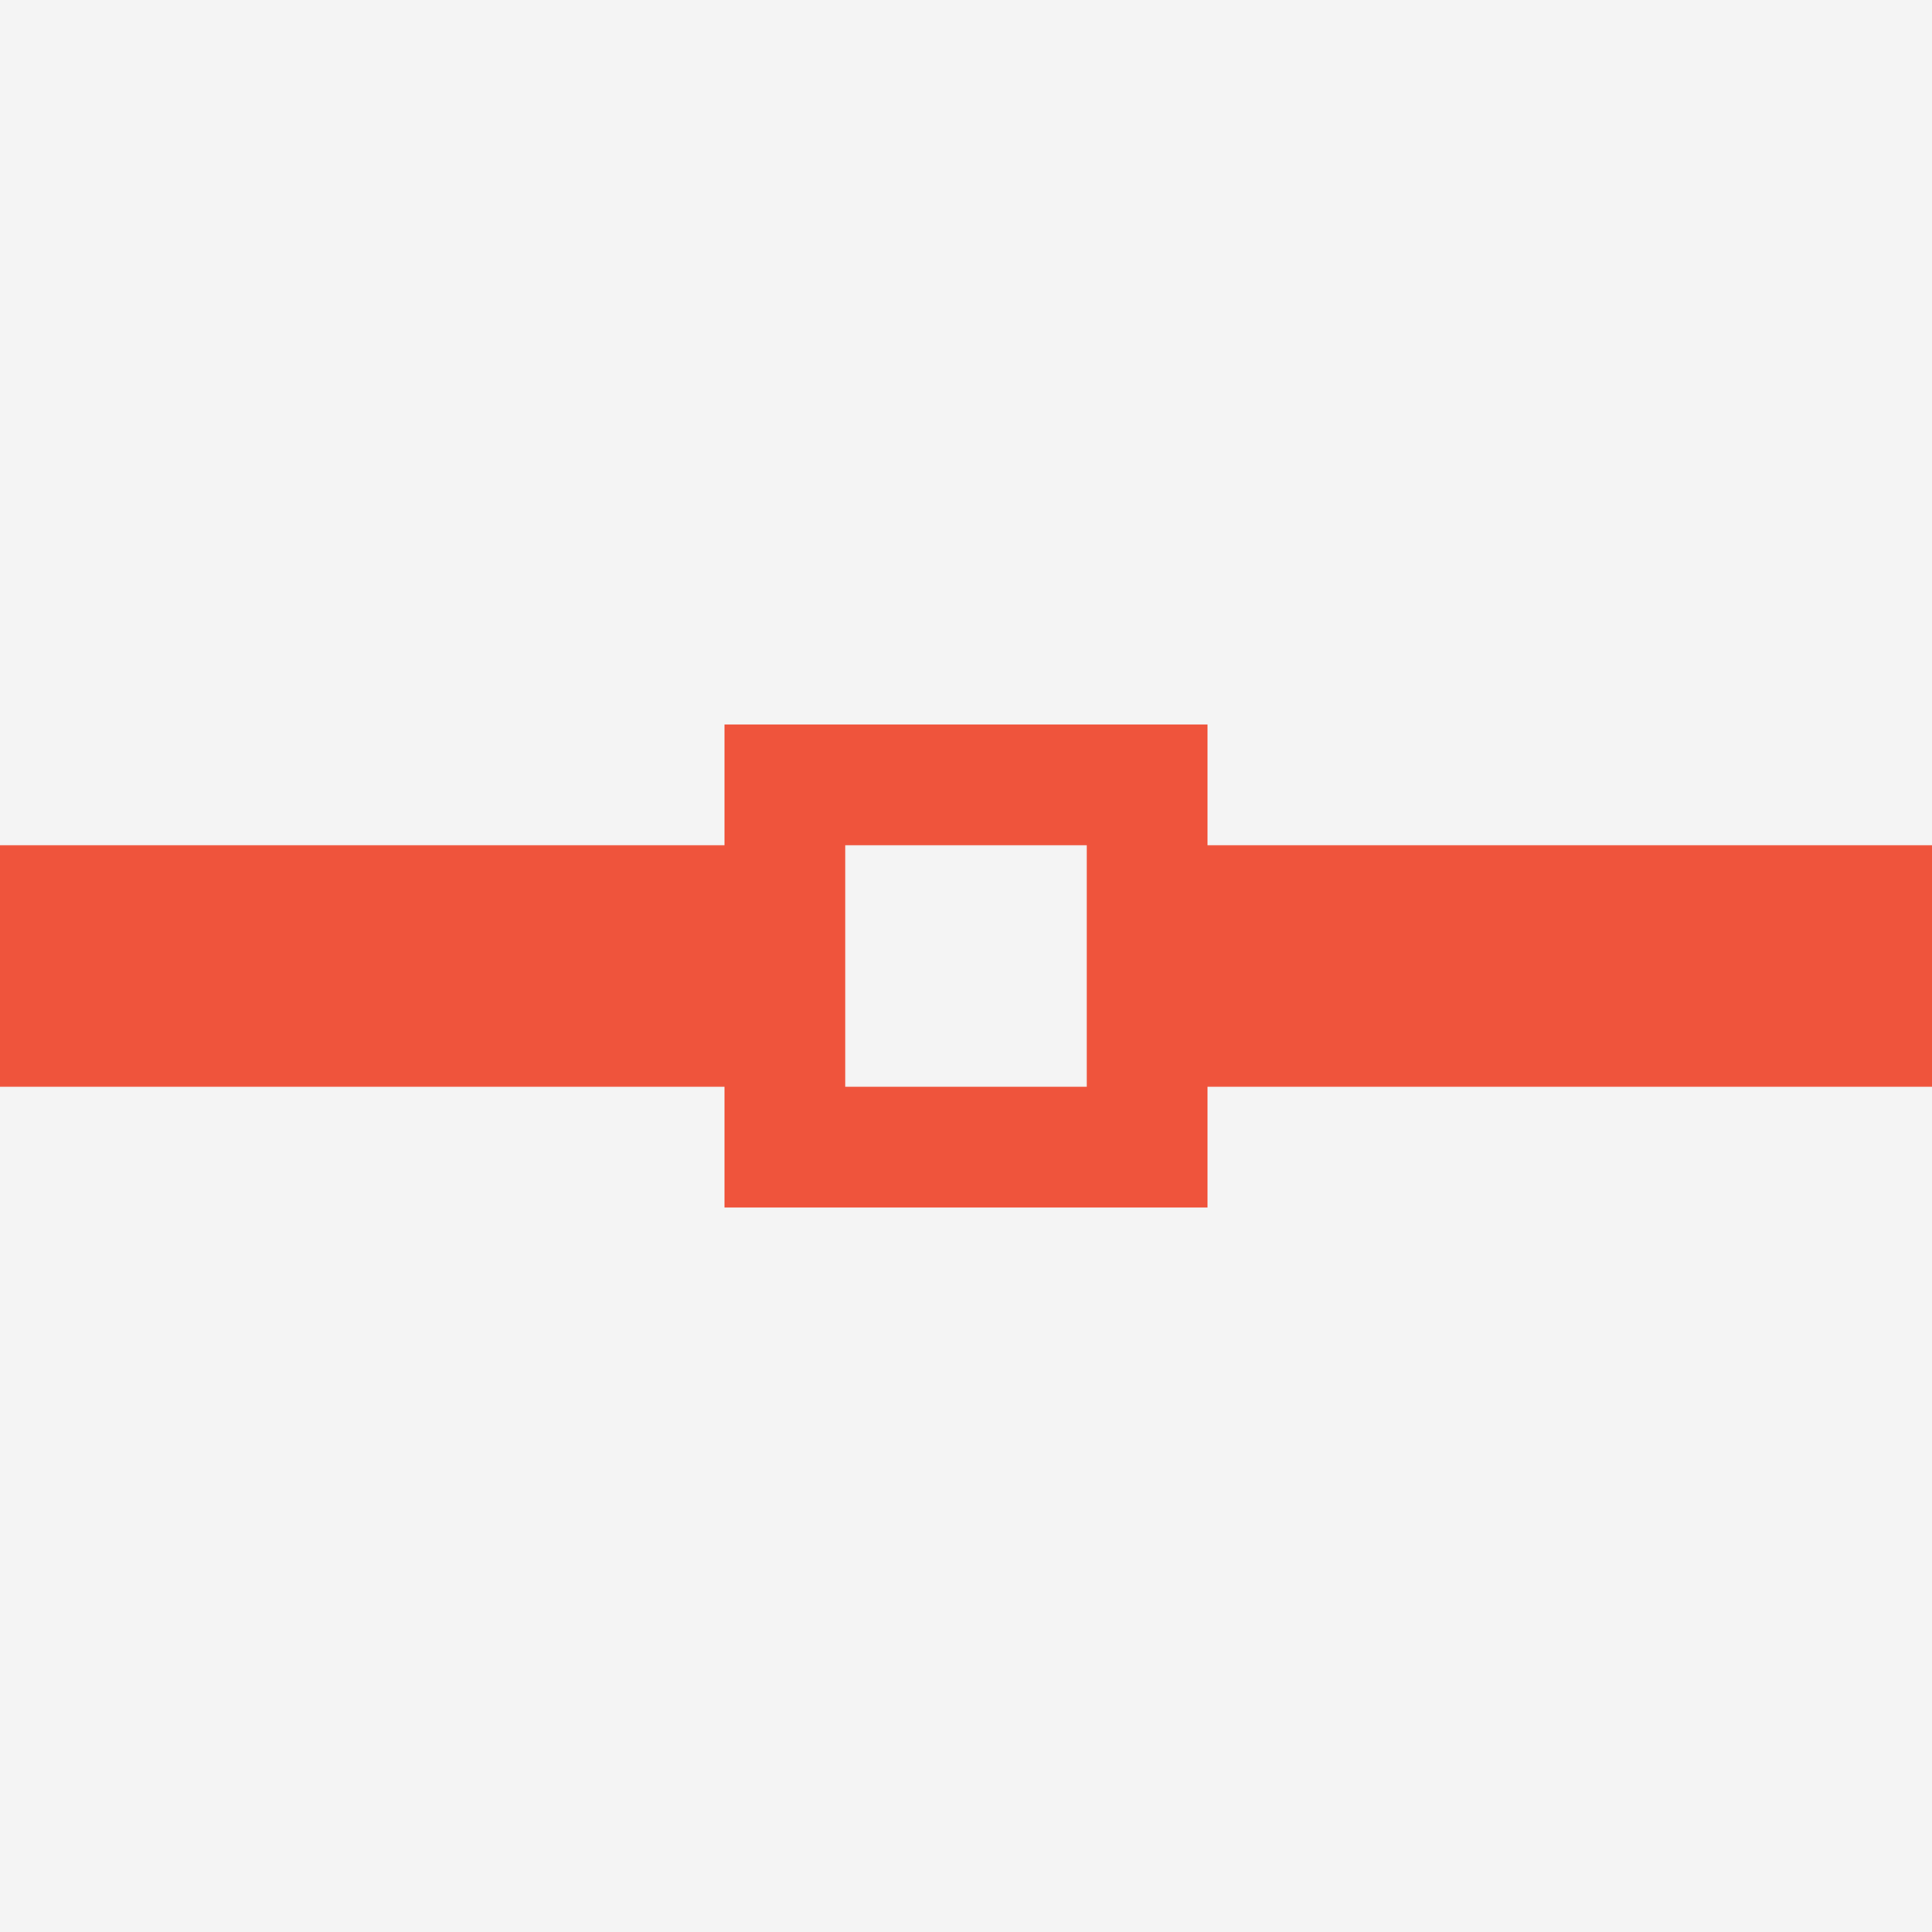
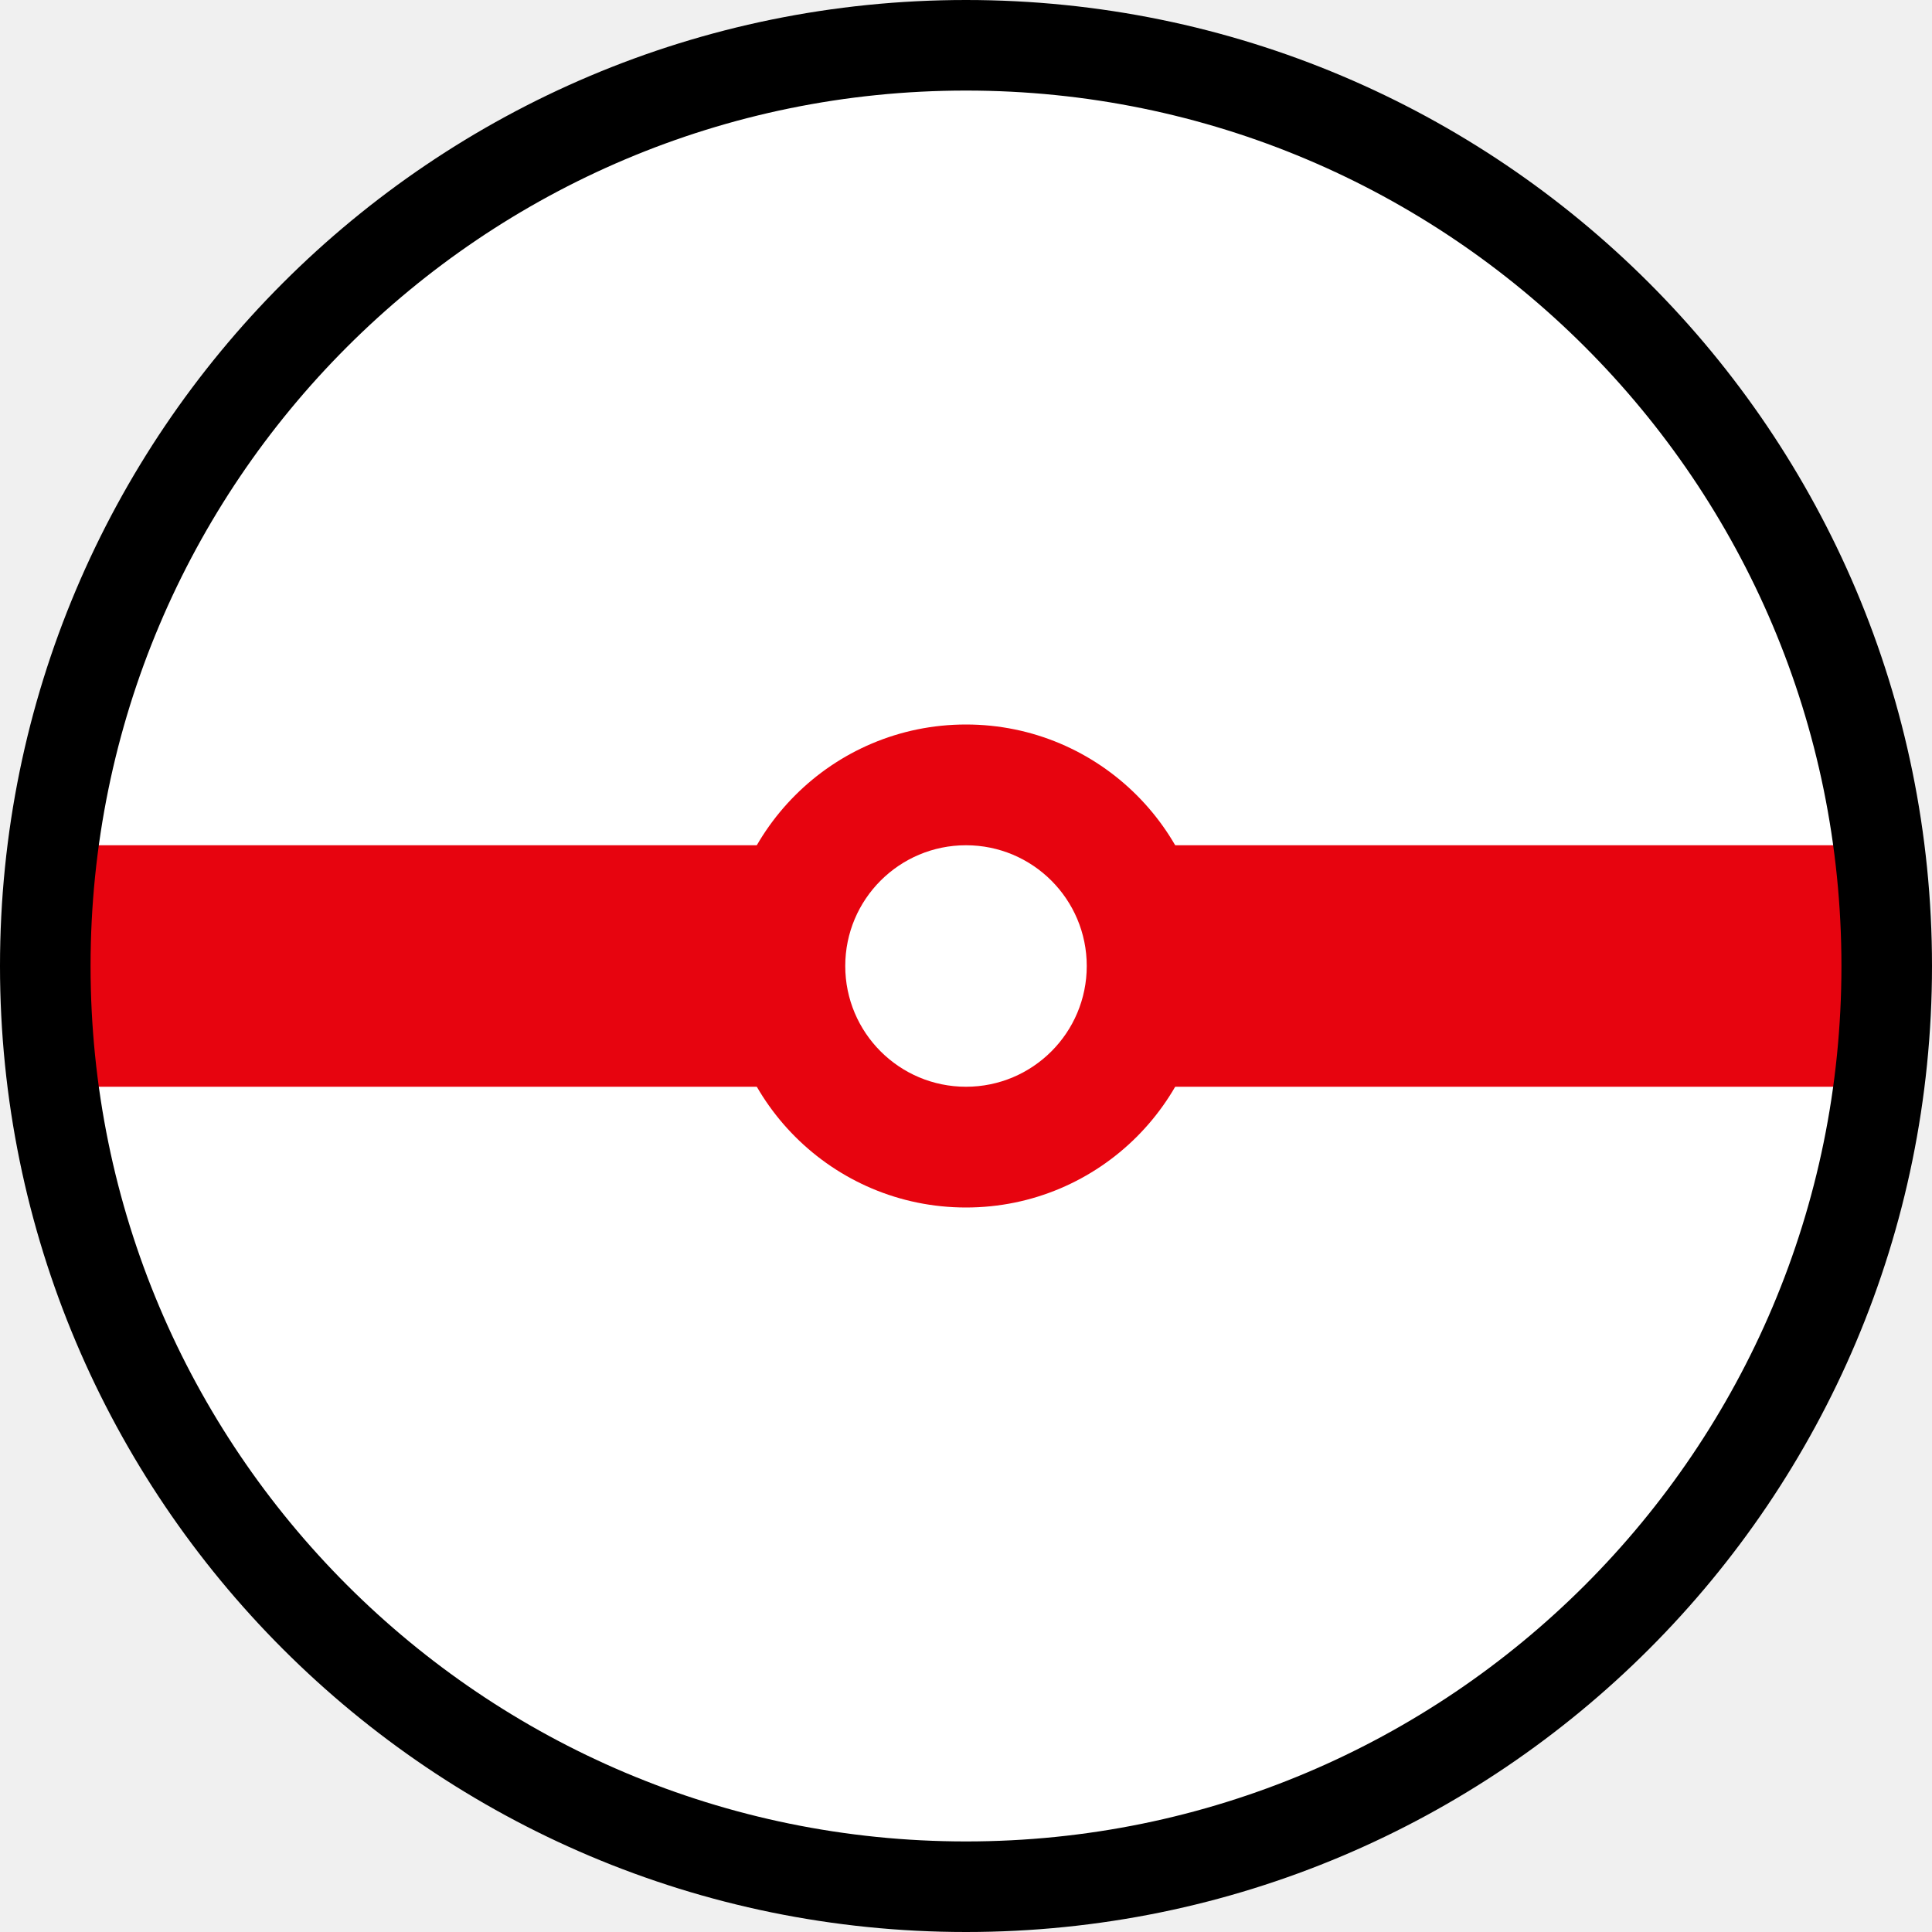
<svg xmlns="http://www.w3.org/2000/svg" width="512" height="512" viewBox="0 0 512 512">
-   <rect x="0" y="0" width="512" height="512" fill="#f4f4f4" />
-   <rect x="0" y="224" width="512" height="64" fill="#EF543C" />
-   <rect x="192" y="192" width="128" height="128" fill="#EF543C" />
-   <rect x="224" y="224" width="64" height="64" fill="#f4f4f4" />
+   <circle cx="256" cy="256" r="252" fill="white" />
+   <rect x="4" y="224" width="504" height="64" fill="#E7040F" />
+   <circle cx="256" cy="256" r="244" stroke-width="24" fill="none" stroke="black" />
+   <circle cx="256" cy="256" r="64" fill="#E7040F" />
+   <circle cx="256" cy="256" r="32" fill="white" />
</svg>
